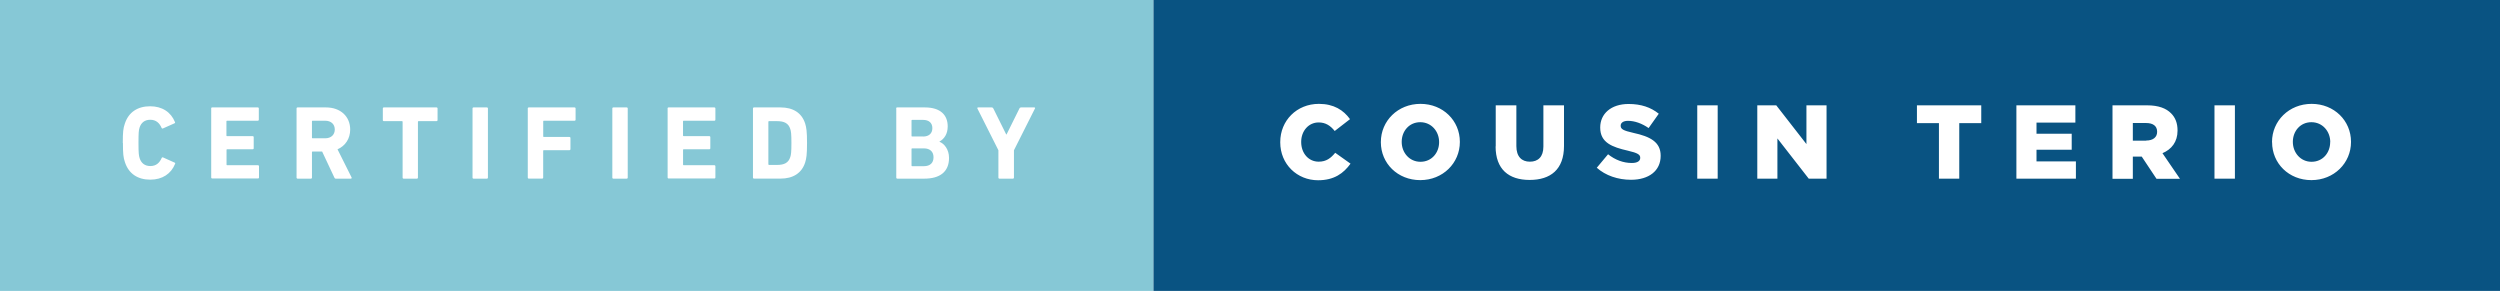
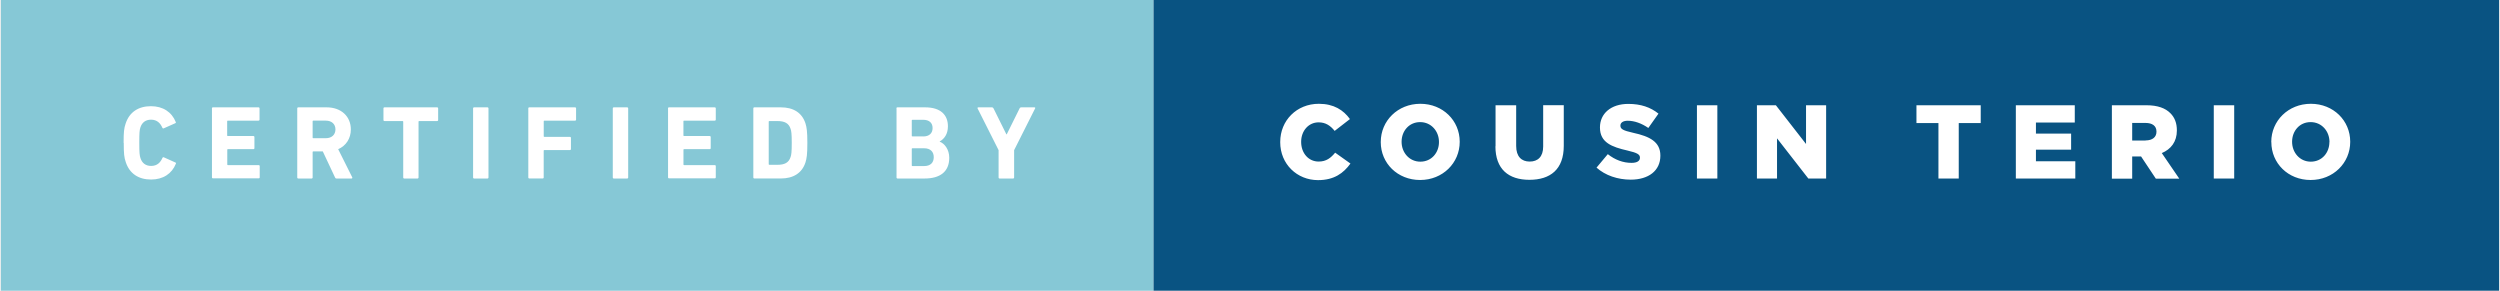
- <svg xmlns="http://www.w3.org/2000/svg" width="300.782" height="35" viewBox="0 0 300.782 35">
+ <svg xmlns="http://www.w3.org/2000/svg" width="301" height="35" viewBox="0 0 300.782 35">
  <path fill="#86C8D6" d="M0 0h138.782v35H0z" />
  <path d="M14.774 17.21c0-1.324.05-1.766.24-2.32.452-1.398 1.55-2.104 3.05-2.104 1.448 0 2.507.706 2.986 1.903.038.06.013.12-.063.15l-1.373.61c-.076.04-.14.01-.177-.07-.24-.554-.643-.97-1.36-.97-.67 0-1.098.353-1.286.945-.1.313-.13.616-.13 1.84s.04 1.524.14 1.84c.19.592.62.944 1.29.944.72 0 1.12-.416 1.36-.97.04-.076.1-.1.178-.063l1.374.617c.076.024.1.09.063.15-.48 1.2-1.537 1.903-2.986 1.903-1.5 0-2.597-.707-3.05-2.105-.19-.556-.24-.998-.24-2.32zm10.63-4.16c0-.076.05-.126.125-.126h5.49c.07 0 .12.05.12.126v1.35c0 .074-.05.125-.13.125h-3.69c-.05 0-.077.025-.077.075v1.702c0 .05.025.075.076.075h3.08c.075 0 .126.05.126.126v1.336c0 .07-.05.12-.124.12H27.33c-.05 0-.075.02-.075.07v1.773c0 .05.025.076.076.076h3.7c.08 0 .13.05.13.125v1.347c0 .073-.05.124-.124.124h-5.5c-.075 0-.126-.05-.126-.126v-8.31zm15.016 8.444c-.115 0-.152-.038-.19-.126l-1.475-3.14H37.61c-.052 0-.077.026-.077.077v3.062c0 .075-.05.126-.126.126h-1.6c-.076 0-.127-.05-.127-.126V13.05c0-.076.05-.126.126-.126h3.416c1.752 0 2.91 1.097 2.91 2.66 0 1.096-.58 1.965-1.524 2.38l1.69 3.38c.036.075 0 .15-.09.15h-1.79zm-.14-5.91c0-.644-.454-1.06-1.16-1.06h-1.512c-.05 0-.076.025-.076.075v1.97c0 .05.025.07.076.07h1.512c.706 0 1.16-.416 1.16-1.07zm8.285 5.91c-.076 0-.126-.05-.126-.126V14.65c0-.05-.03-.076-.08-.076h-2.17c-.08 0-.13-.05-.13-.126V13.05c0-.076.05-.126.12-.126h6.34c.075 0 .125.05.125.126v1.398c0 .076-.05.126-.126.126h-2.16c-.05 0-.075.025-.075.076v6.718c0 .075-.05.126-.126.126h-1.6zm8.285-8.444c0-.076.052-.126.127-.126h1.6c.076 0 .127.05.127.126v8.318c0 .075-.05.126-.126.126h-1.6c-.076 0-.127-.05-.127-.126V13.05zm6.645 0c0-.076.05-.126.126-.126h5.5c.08 0 .13.05.13.126v1.35c0 .074-.05.125-.12.125h-3.7c-.05 0-.075.025-.075.075v1.803c0 .05.026.075.077.075h3.07c.08 0 .13.05.13.126v1.336c0 .076-.05.127-.123.127h-3.08c-.05 0-.078.024-.078.075v3.227c0 .07-.05.12-.127.12h-1.6c-.075 0-.126-.05-.126-.13v-8.32zm10.175 0c0-.076.052-.126.127-.126h1.6c.076 0 .127.05.127.126v8.318c0 .075-.05.126-.126.126h-1.6c-.076 0-.127-.05-.127-.126V13.05zm6.645 0c0-.076.05-.126.126-.126h5.5c.08 0 .13.05.13.126v1.35c0 .074-.05.125-.12.125h-3.7c-.05 0-.075.025-.075.075v1.702c0 .05.026.075.077.075h3.08c.077 0 .128.05.128.126v1.336c0 .07-.05.12-.125.12h-3.08c-.05 0-.076.02-.076.07v1.773c0 .05.024.076.075.076h3.69c.076 0 .126.05.126.125v1.347c0 .073-.05.124-.125.124h-5.5c-.07 0-.122-.05-.122-.126v-8.31zm10.277 0c0-.076.05-.126.126-.126h3.188c1.5 0 2.546.643 2.962 1.928.15.48.228.958.228 2.357 0 1.39-.076 1.87-.228 2.35-.416 1.28-1.462 1.93-2.962 1.93h-3.188c-.075 0-.126-.05-.126-.13v-8.31zm1.93 6.793h.97c.856 0 1.373-.252 1.588-.945.088-.252.138-.58.138-1.688s-.05-1.437-.138-1.69c-.215-.69-.73-.944-1.59-.944h-.97c-.05 0-.075.025-.075.076v5.117c0 .04.025.07.076.07zm15.293-6.793c0-.076.05-.126.126-.126h3.34c1.87 0 2.74.92 2.74 2.28 0 .934-.43 1.514-.99 1.828v.025c.57.214 1.15.92 1.15 1.94 0 1.69-1.12 2.496-2.972 2.496h-3.252c-.073 0-.124-.05-.124-.126V13.05zm3.24 3.378c.706 0 1.12-.38 1.12-1.01s-.414-.994-1.12-.994h-1.31c-.052 0-.077.024-.077.075v1.85c0 .05.025.07.076.07h1.31zm-1.31 3.566h1.41c.756 0 1.16-.403 1.16-1.07 0-.656-.404-1.072-1.16-1.072h-1.41c-.052 0-.077.025-.077.076v1.99c0 .05.025.076.076.076zm10.502 1.5c-.075 0-.126-.05-.126-.126v-3.29l-2.53-5.028c-.02-.063 0-.126.09-.126h1.64c.09 0 .15.037.19.126l1.55 3.126h.04l1.55-3.126c.04-.09.1-.126.19-.126h1.59c.09 0 .13.062.09.126l-2.53 5.028v3.29c0 .075-.05.126-.128.126h-1.6z" fill="#fff" />
  <path fill="#095382" d="M138.782 0h162v35h-162z" />
  <path d="M154.03 17.11v-.026c0-2.57 1.978-4.588 4.65-4.588 1.802 0 2.962.756 3.743 1.84l-1.84 1.425c-.505-.63-1.084-1.03-1.93-1.03-1.234 0-2.103 1.05-2.103 2.33v.03c0 1.33.87 2.36 2.104 2.36.92 0 1.462-.43 1.99-1.07l1.842 1.31c-.832 1.15-1.954 1.996-3.907 1.996-2.52 0-4.55-1.93-4.55-4.563zm12.105 0v-.026c0-2.533 2.042-4.588 4.765-4.588s4.74 2.03 4.74 4.562v.025c0 2.533-2.043 4.588-4.766 4.588s-4.74-2.02-4.74-4.56zm7.008 0v-.026c0-1.273-.92-2.382-2.27-2.382-1.335 0-2.23 1.083-2.23 2.356v.025c0 1.272.92 2.382 2.257 2.382 1.348 0 2.243-1.083 2.243-2.356zm6.812.516v-4.953h2.483v4.902c0 1.273.643 1.878 1.625 1.878.983 0 1.626-.58 1.626-1.814v-4.97h2.48v4.89c0 2.85-1.63 4.09-4.14 4.09s-4.09-1.28-4.09-4.04zm12.155 2.56l1.36-1.627c.87.69 1.84 1.05 2.862 1.05.655 0 1.008-.23 1.008-.61v-.025c0-.367-.29-.568-1.487-.846-1.878-.43-3.327-.956-3.327-2.77v-.025c0-1.64 1.298-2.823 3.416-2.823 1.5 0 2.672.403 3.63 1.172l-1.223 1.726c-.81-.565-1.69-.87-2.48-.87-.59 0-.88.255-.88.57v.023c0 .4.3.58 1.52.854 2.03.44 3.29 1.096 3.29 2.746v.023c0 1.805-1.43 2.876-3.57 2.876-1.56-.003-3.05-.494-4.135-1.464zm12.092-7.513h2.458v8.822h-2.458v-8.822zm7.225 0h2.28l3.63 4.663v-4.663h2.42v8.822h-2.142l-3.77-4.84v4.84h-2.42v-8.822zm21.85 2.142h-2.645v-2.143h7.738v2.143h-2.646v6.68h-2.445v-6.68zm9.32-2.142h7.097v2.08h-4.676v1.335h4.235v1.93h-4.235v1.397h4.74v2.08h-7.16v-8.822zm11.563 0h4.172c1.35 0 2.28.353 2.874.958.517.51.78 1.19.78 2.06v.03c0 1.35-.718 2.248-1.814 2.71l2.105 3.08h-2.823l-1.777-2.672h-1.07v2.67h-2.446V12.68zm4.06 4.234c.83 0 1.31-.403 1.31-1.046v-.02c0-.69-.504-1.04-1.323-1.04h-1.6v2.12h1.612zm8.21-4.234h2.458v8.822h-2.458v-8.822zm6.922 4.437v-.026c0-2.533 2.042-4.588 4.765-4.588s4.74 2.03 4.74 4.562v.025c0 2.533-2.043 4.588-4.766 4.588s-4.73-2.02-4.73-4.56zm7.007 0v-.026c0-1.273-.92-2.382-2.27-2.382-1.34 0-2.23 1.083-2.23 2.356v.025c0 1.272.92 2.382 2.25 2.382 1.35 0 2.24-1.083 2.24-2.356z" fill="#fff" />
</svg>
